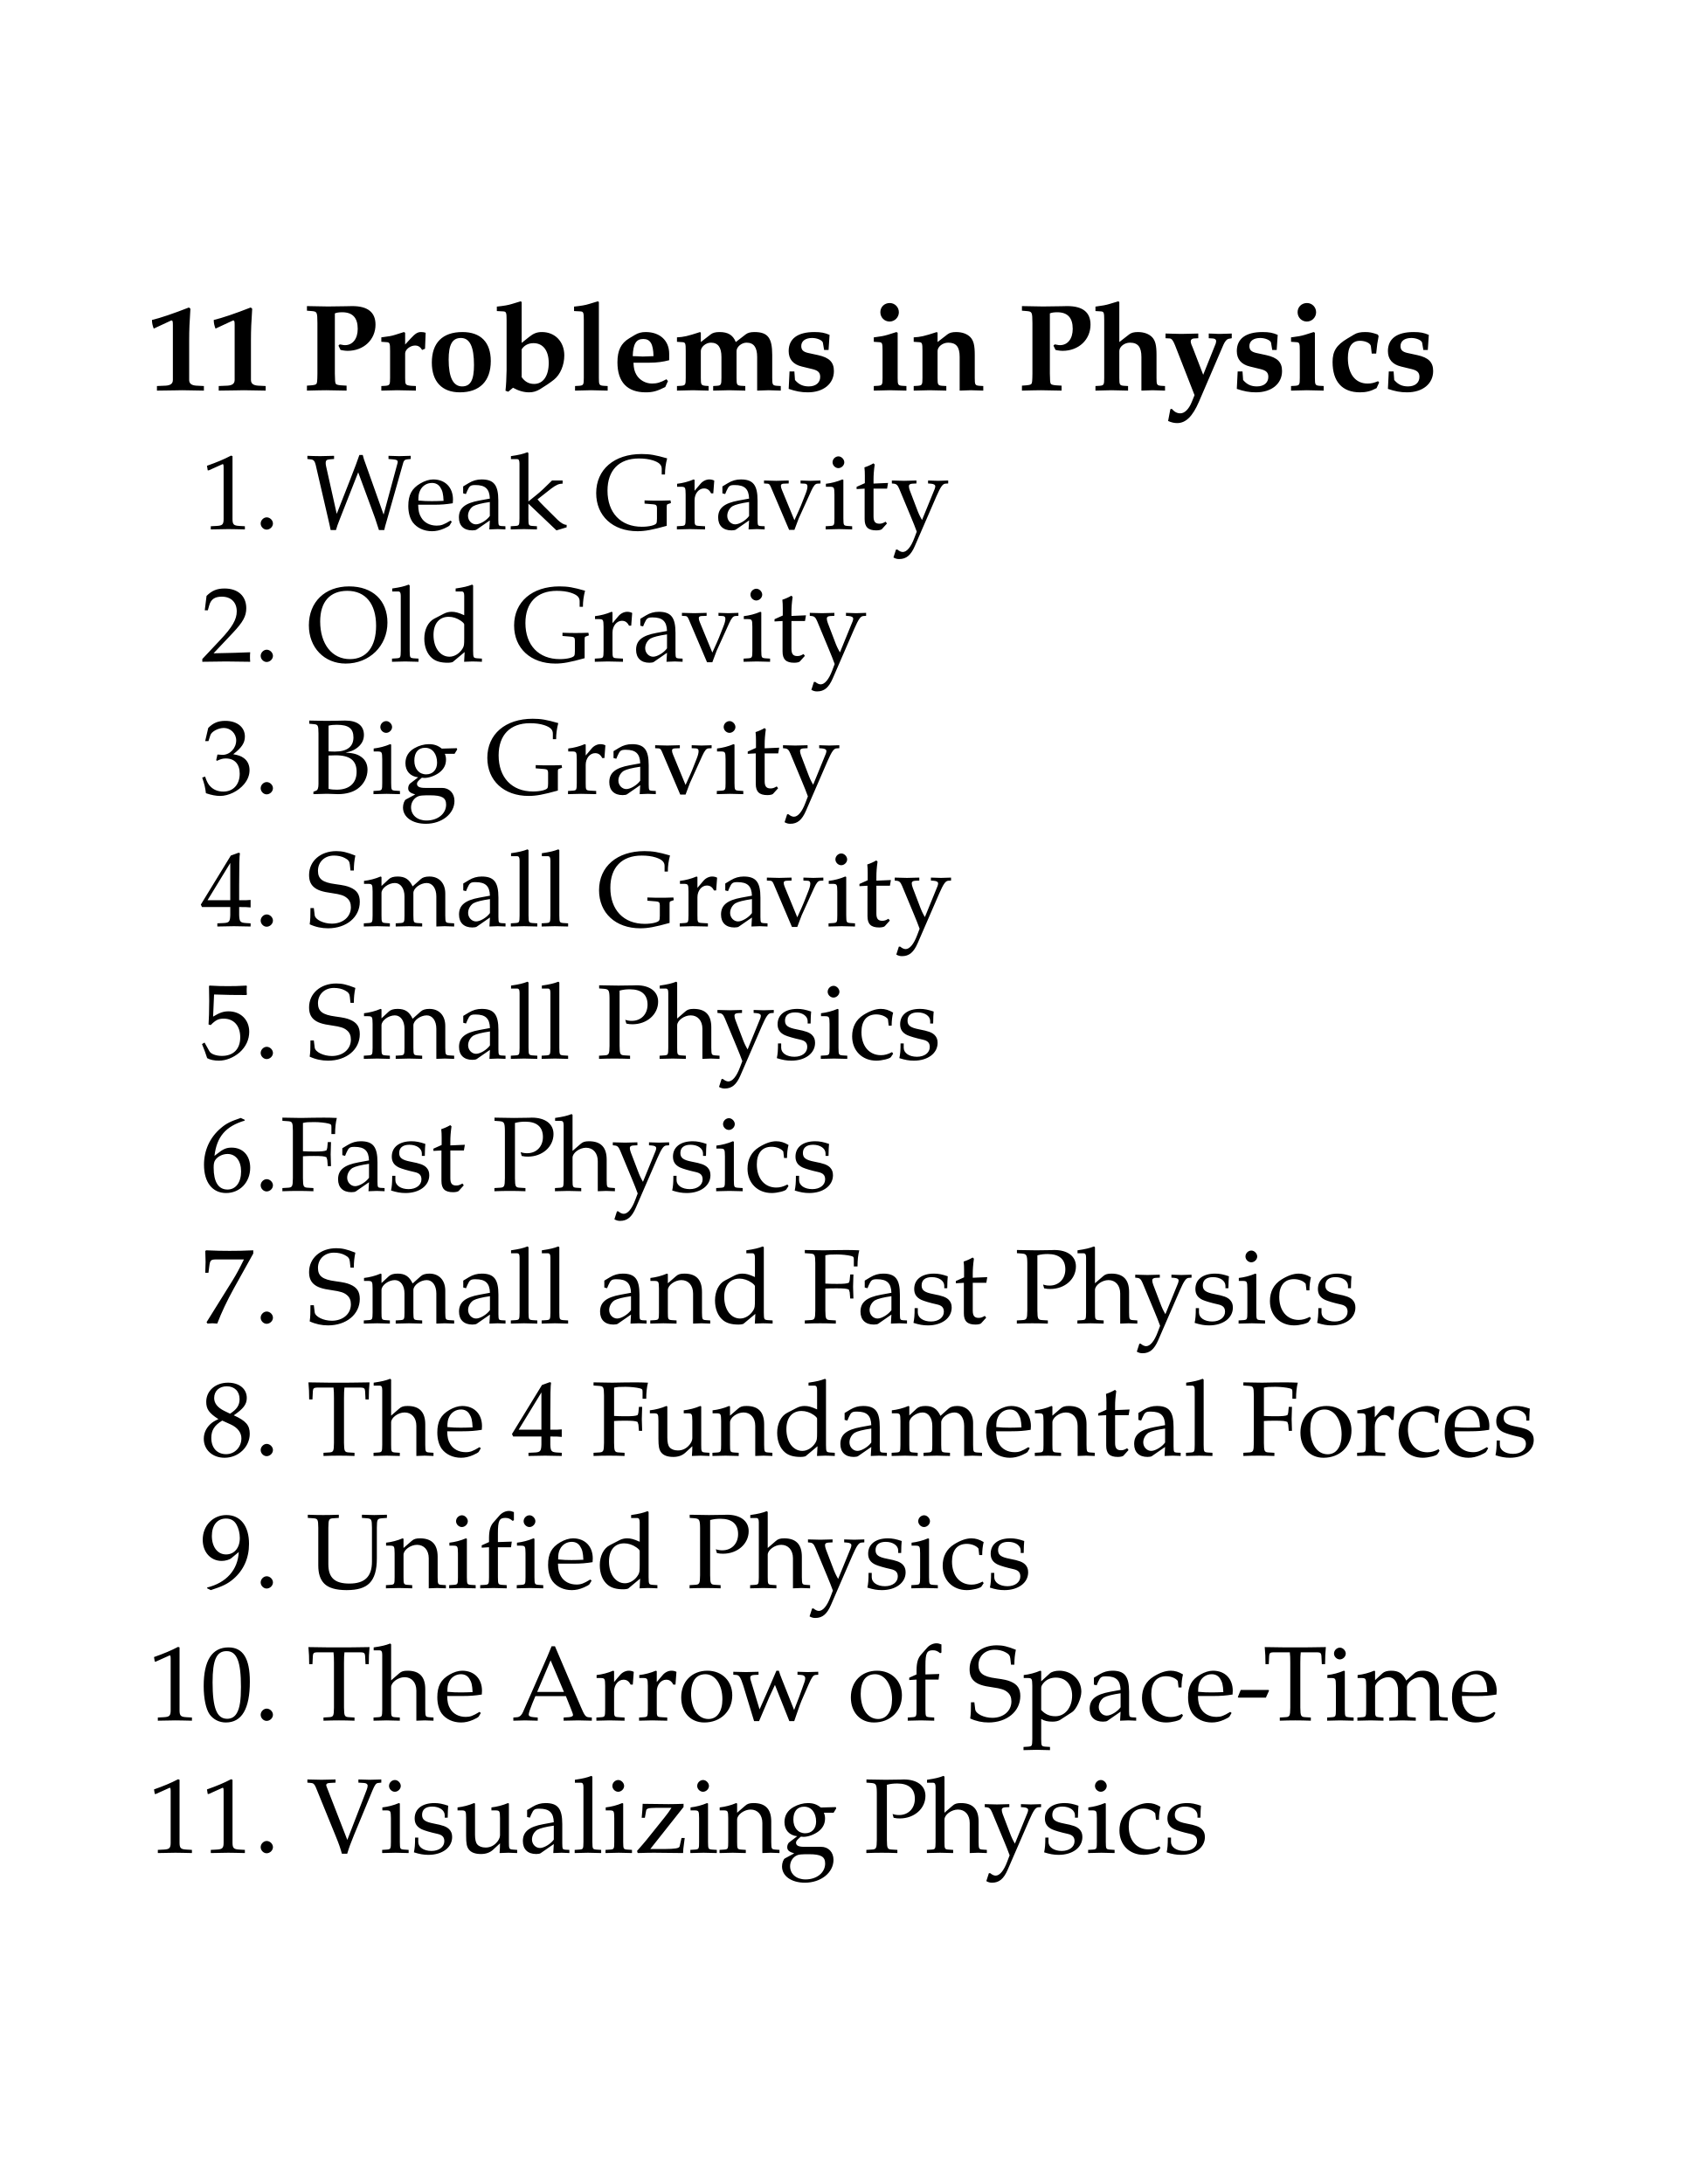
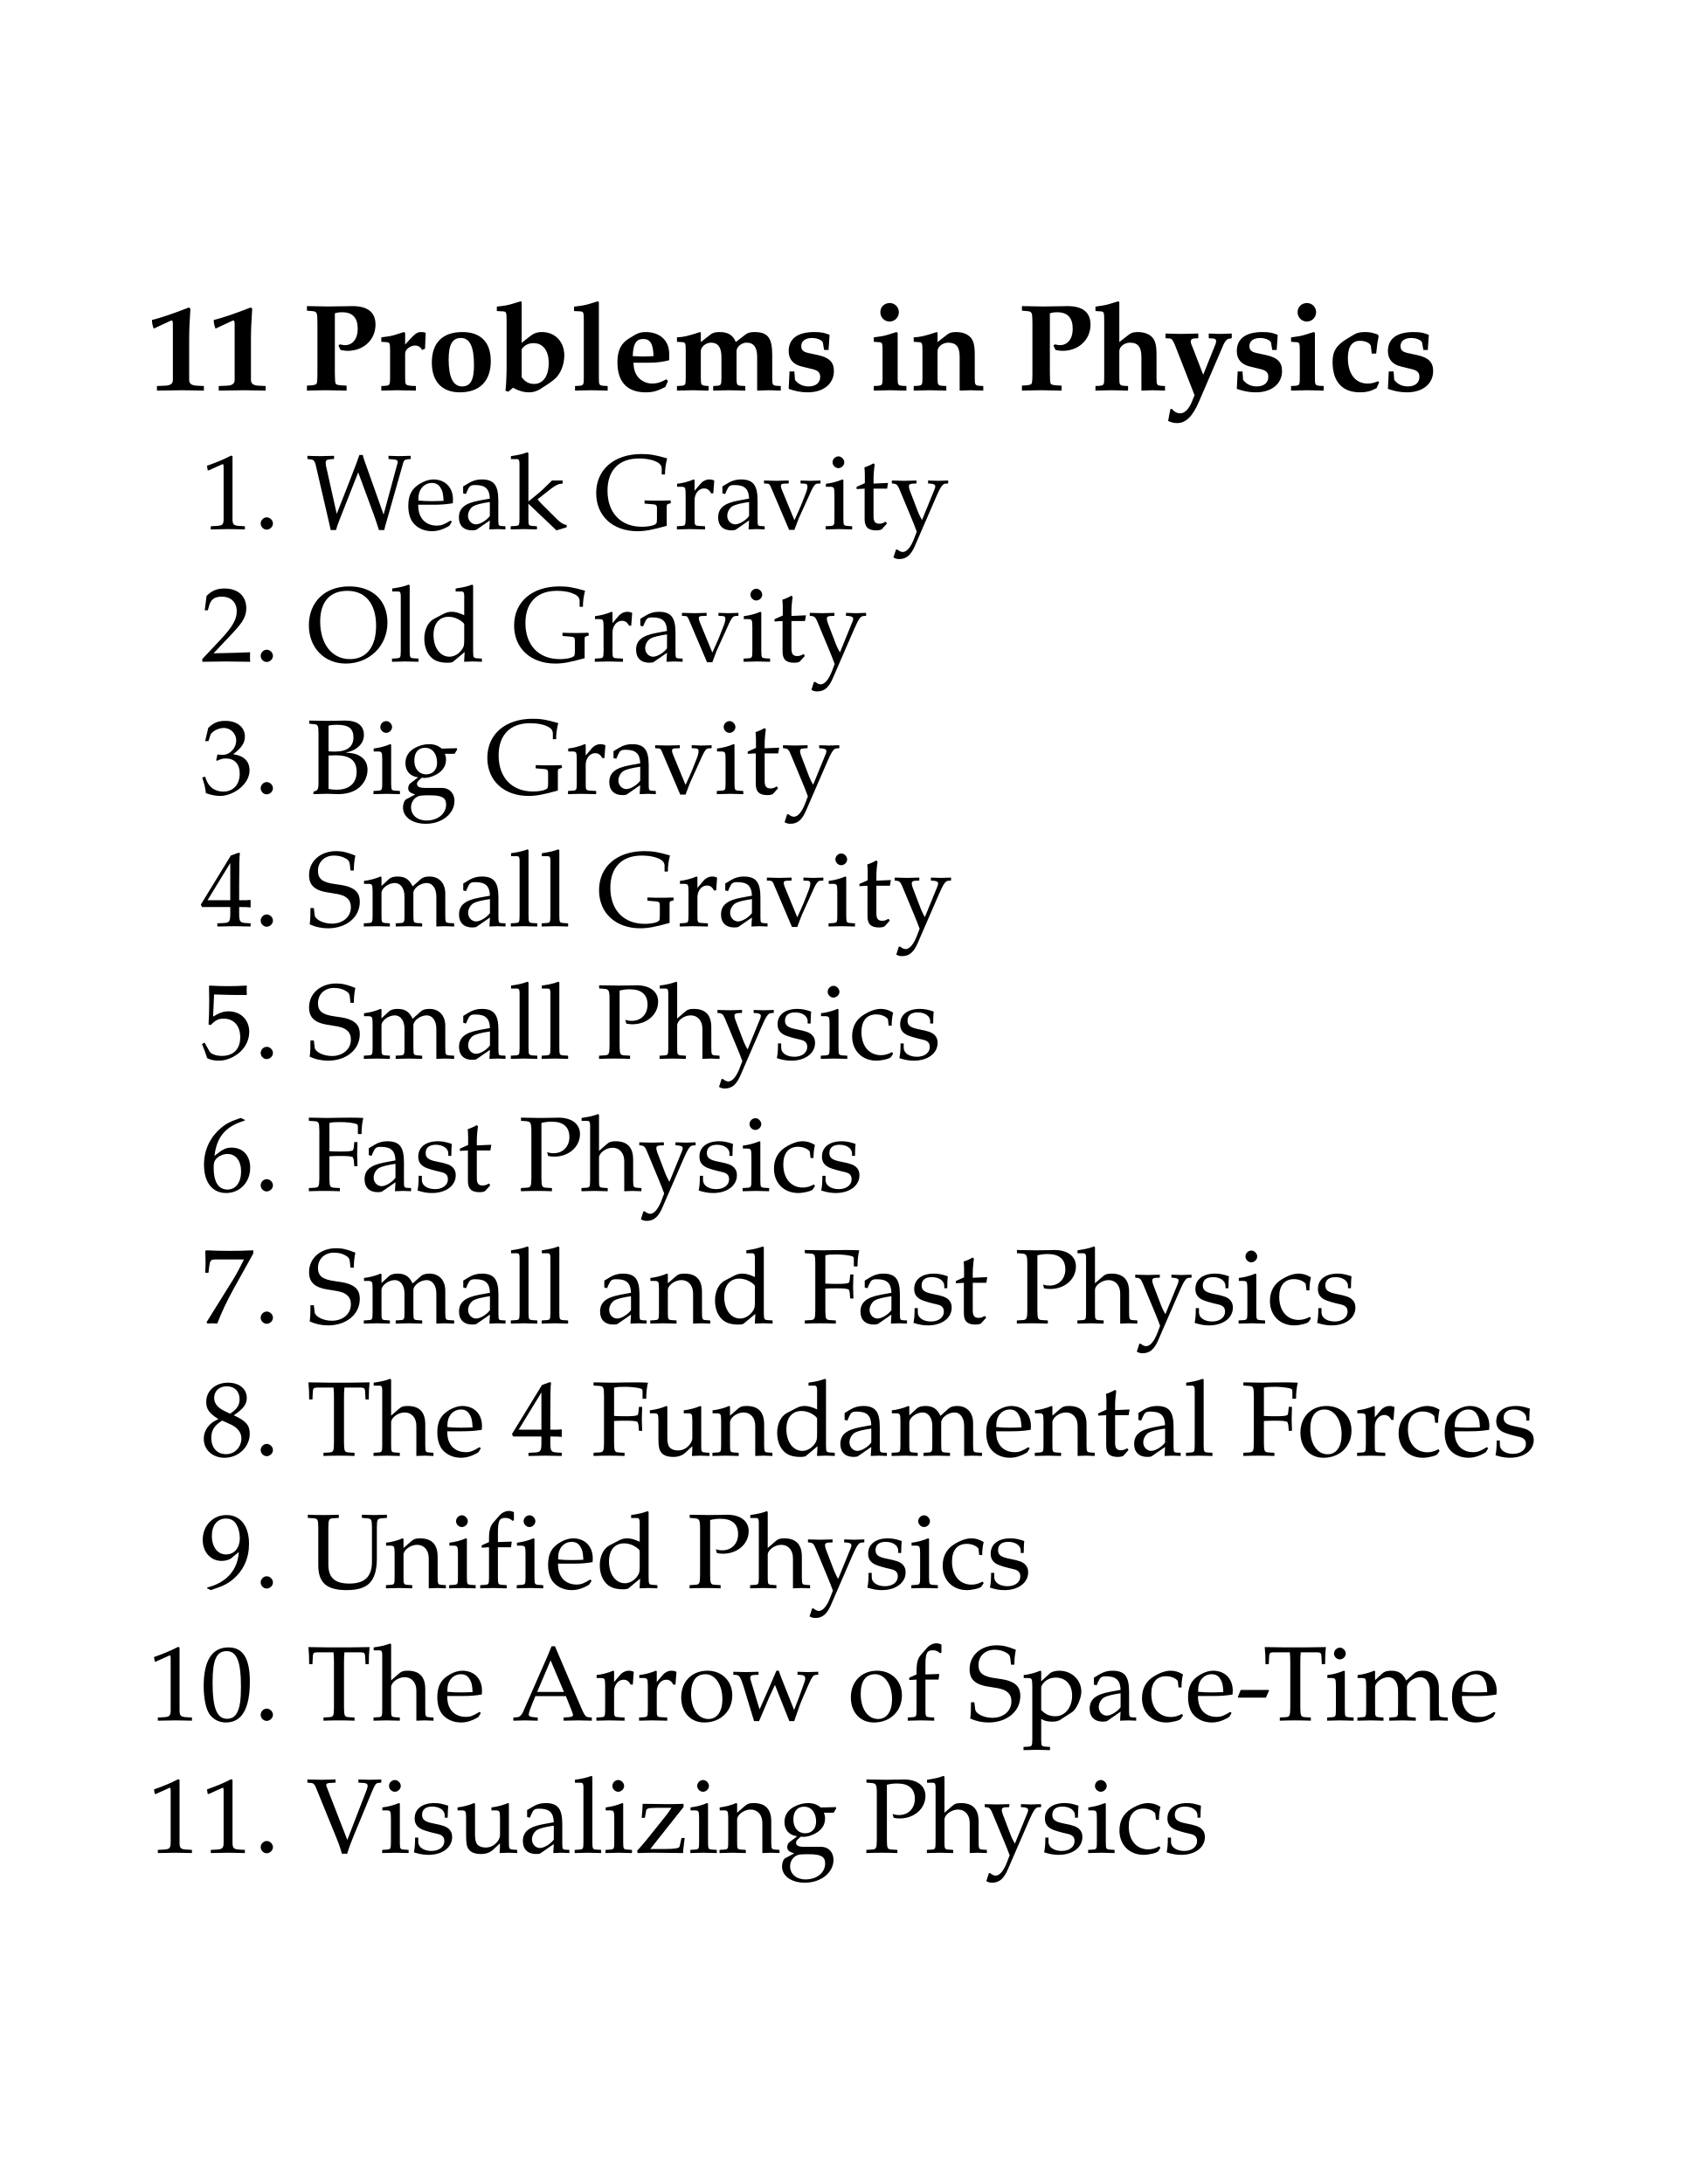
<svg xmlns="http://www.w3.org/2000/svg" width="765" height="990" id="svg2" version="1.1">
  <defs id="defs4" />
  <g id="layer1" transform="translate(0,-62.36218)">
    <text xml:space="preserve" style="font-size:24px;font-style:normal;font-variant:normal;font-weight:500;font-stretch:normal;text-align:start;line-height:125%;letter-spacing:0px;word-spacing:0px;writing-mode:lr-tb;text-anchor:start;fill:#000000;fill-opacity:1;stroke:none;font-family:URW Palladio L;-inkscape-font-specification:URW Palladio L Medium" x="66.928" y="239.255" id="text2985">
      <tspan id="tspan2987" x="66.928" y="239.255" style="font-size:56px;font-weight:bold;-inkscape-font-specification:URW Palladio L Bold">11 Problems in Physics</tspan>
      <tspan x="66.928" y="302.205" id="tspan2989" style="font-size:48px">  1. Weak Gravity</tspan>
      <tspan x="66.928" y="362.205" id="tspan2991" style="font-size:48px">  2. Old Gravity</tspan>
      <tspan x="66.928" y="422.205" id="tspan2993" style="font-size:48px">  3. Big Gravity</tspan>
      <tspan x="66.928" y="482.205" id="tspan2995" style="font-size:48px">  4. Small Gravity</tspan>
      <tspan x="66.928" y="542.205" id="tspan2997" style="font-size:48px">  5. Small Physics</tspan>
-       <tspan x="66.928" y="602.205" id="tspan2999" style="font-size:48px">  6.Fast Physics</tspan>
+       <tspan x="66.928" y="602.205" id="tspan2999" style="font-size:48px">  6. Fast Physics</tspan>
      <tspan x="66.928" y="662.205" id="tspan3001" style="font-size:48px">  7. Small and Fast Physics</tspan>
      <tspan x="66.928" y="722.205" id="tspan3003" style="font-size:48px">  8. The 4 Fundamental Forces</tspan>
      <tspan x="66.928" y="782.205" id="tspan3007" style="font-size:48px">  9. Unified Physics</tspan>
      <tspan x="66.928" y="842.205" id="tspan3011" style="font-size:48px">10. The Arrow of Space-Time</tspan>
      <tspan x="66.928" y="902.205" id="tspan3013" style="font-size:48px">11. Visualizing Physics</tspan>
    </text>
  </g>
</svg>
